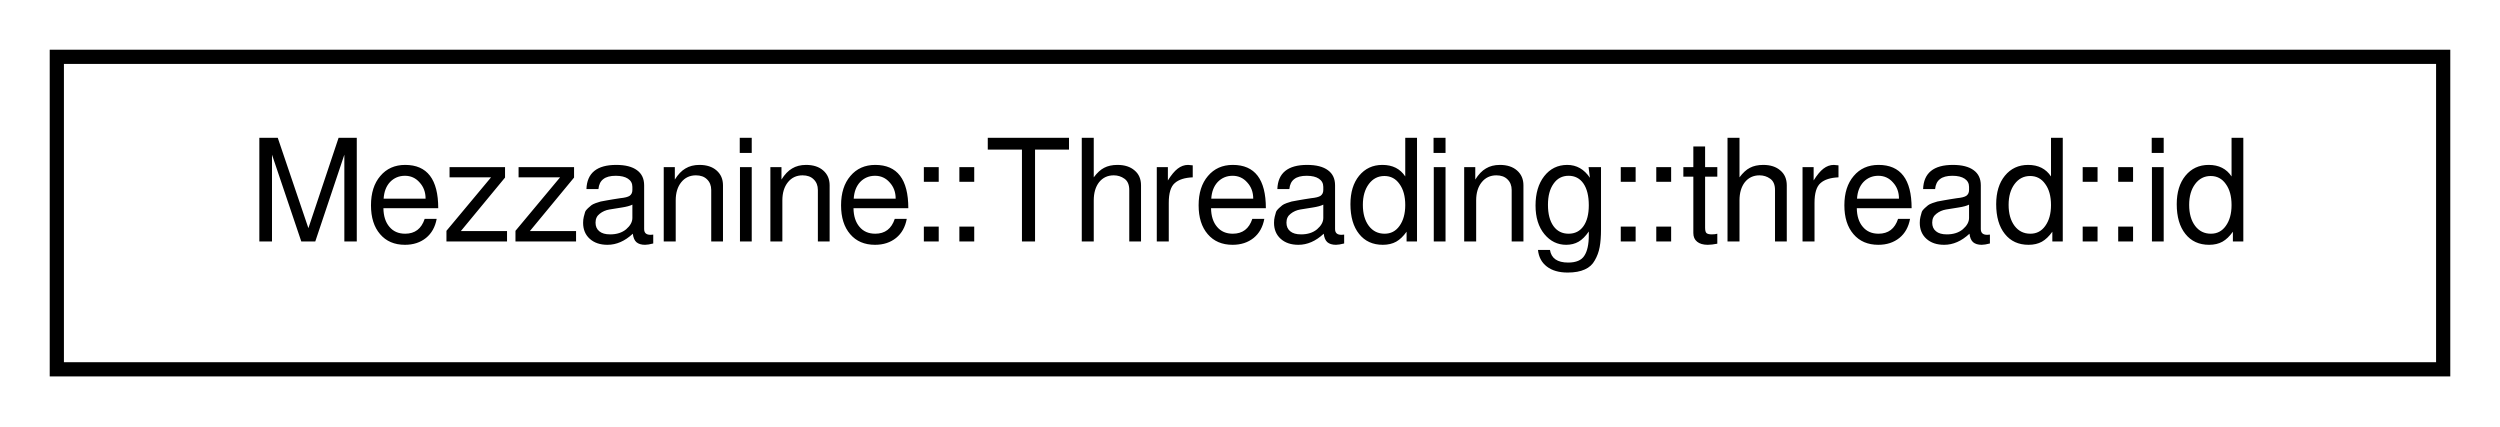
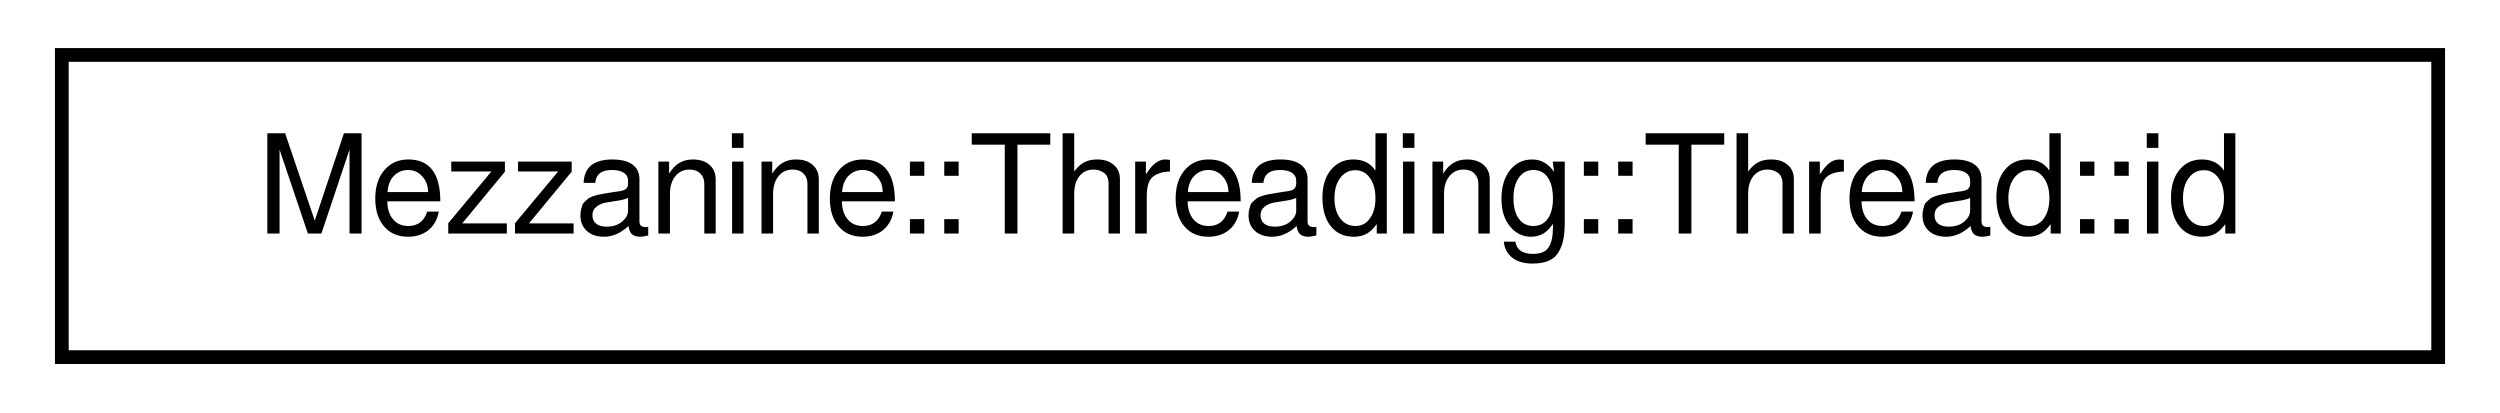
- <svg xmlns="http://www.w3.org/2000/svg" xmlns:xlink="http://www.w3.org/1999/xlink" width="176pt" height="30pt" viewBox="0.00 0.00 176.00 30.00">
+ <svg xmlns="http://www.w3.org/2000/svg" xmlns:xlink="http://www.w3.org/1999/xlink" width="182pt" height="30pt" viewBox="0.00 0.00 182.00 30.00">
  <g id="graph1" class="graph" transform="scale(1 1) rotate(0) translate(4 26)">
-     <polygon fill="white" stroke="white" points="-4,5 -4,-26 173,-26 173,5 -4,5" />
+     <polygon fill="white" stroke="white" points="-4,5 -4,-26 179,-26 179,5 -4,5" />
    <g id="node1" class="node">
-       <a xlink:href="classMezzanine_1_1Threading_1_1thread_1_1id.html" target="_top" xlink:title="The thread ID is a unique identifier for each thread.">
-         <polygon fill="white" stroke="black" points="0,-0 0,-22 168,-22 168,-0 0,-0" />
-         <text text-anchor="middle" x="84" y="-9" font-family="FreeSans" font-size="10.00">Mezzanine::Threading::thread::id</text>
+       <a xlink:href="classMezzanine_1_1Threading_1_1Thread_1_1id.html" target="_top" xlink:title="The thread ID is a unique identifier for each thread.">
+         <polygon fill="white" stroke="black" points="0.5,-0 0.5,-22 173.5,-22 173.5,-0 0.5,-0" />
+         <text text-anchor="middle" x="87" y="-9" font-family="FreeSans" font-size="10.00">Mezzanine::Threading::Thread::id</text>
      </a>
    </g>
  </g>
</svg>
